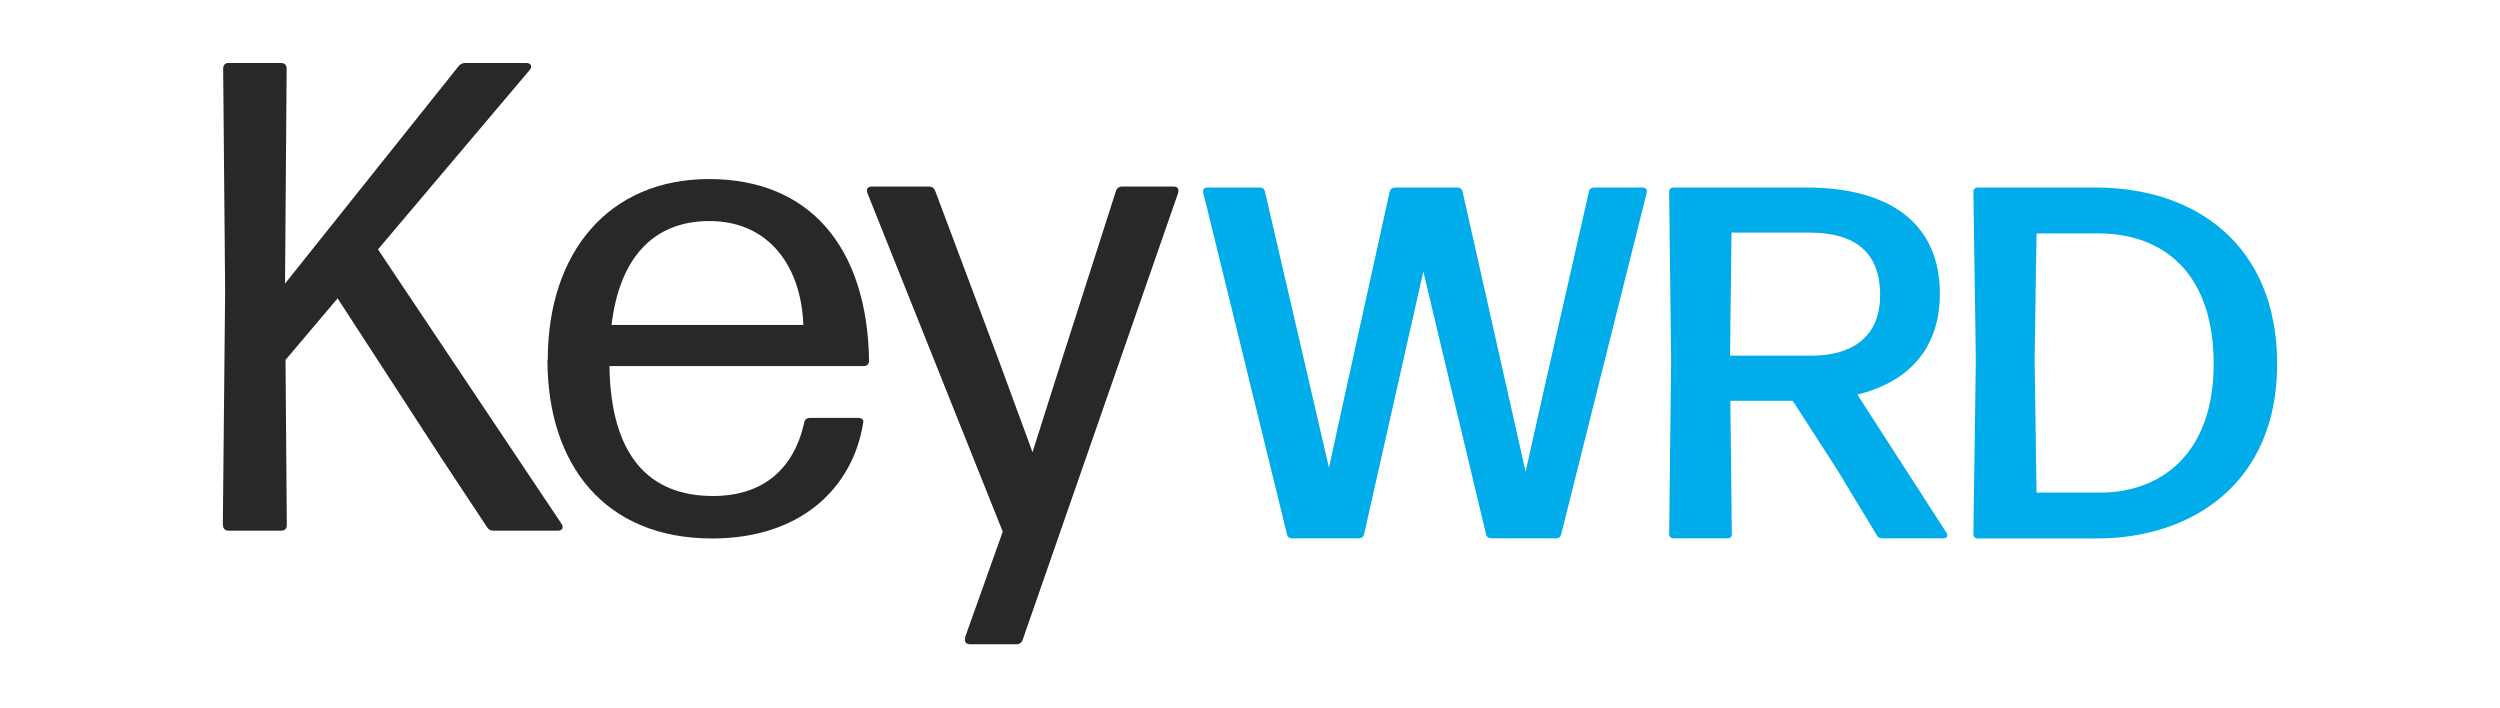
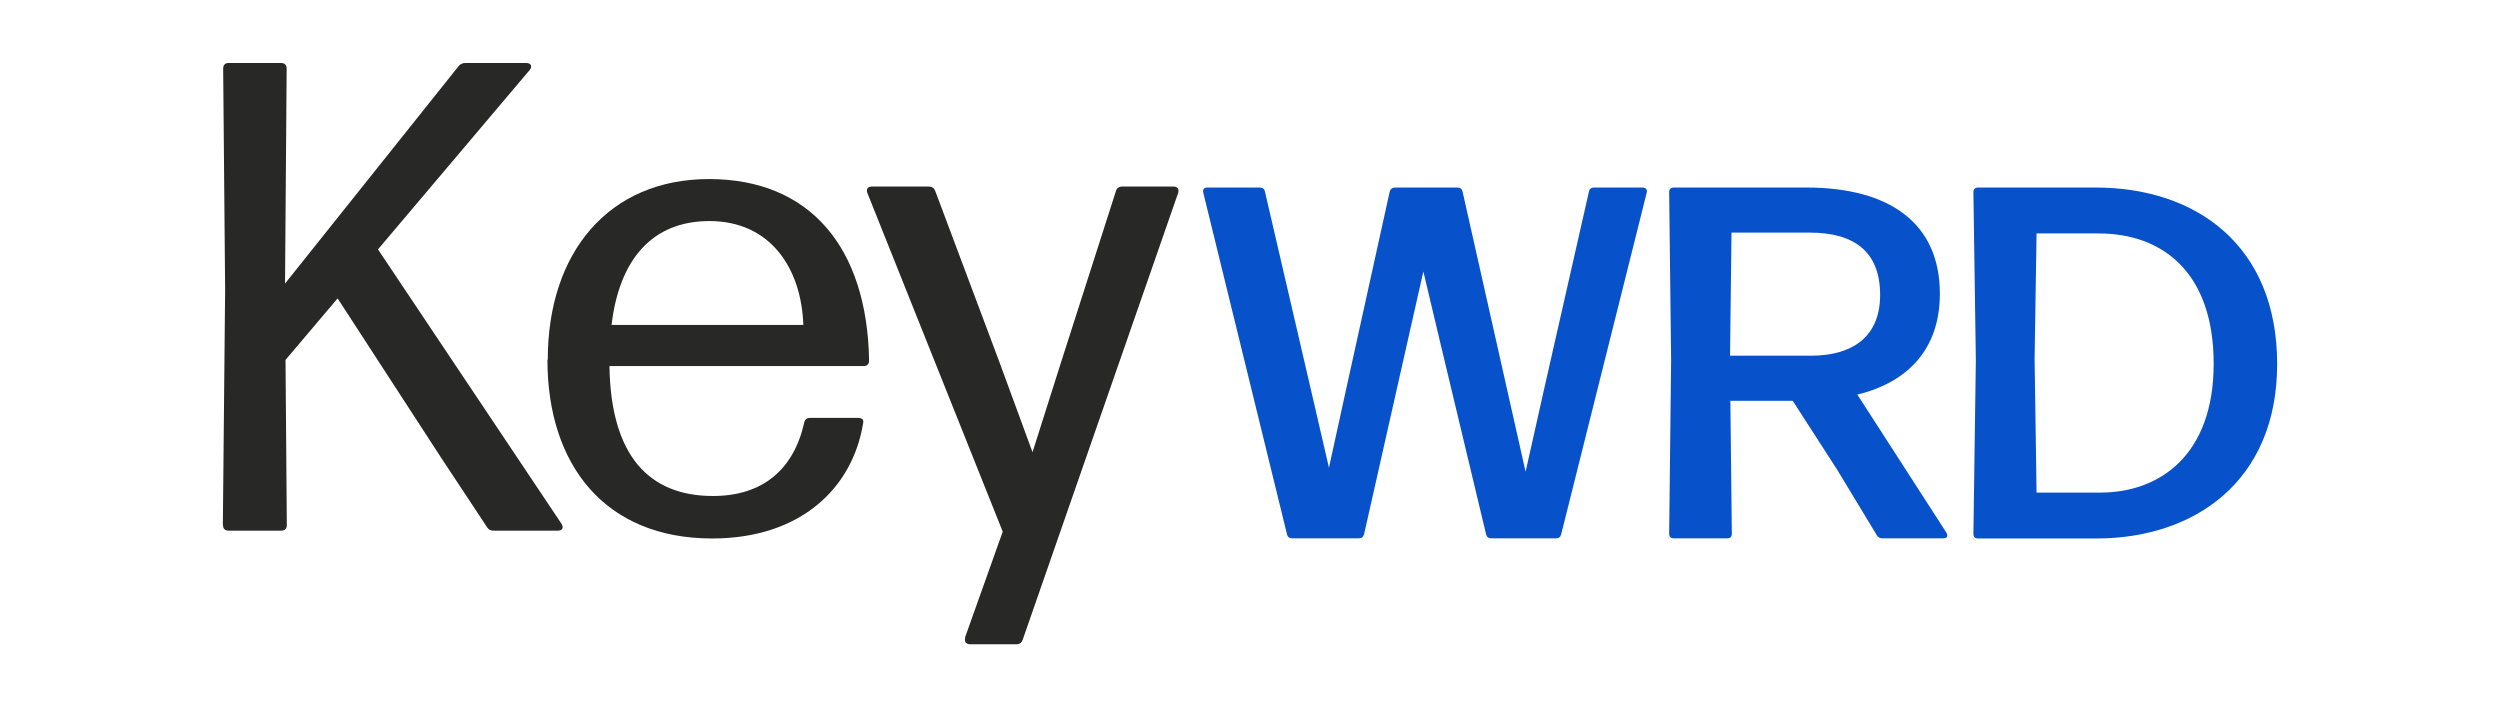
<svg xmlns="http://www.w3.org/2000/svg" id="Calque_1" data-name="Calque 1" viewBox="0 0 153.58 43.46">
  <defs>
    <style>
      .cls-1 { fill: #1d1d1b; }
      .cls-2 { opacity: .95; }
-       .cls-3 { fill: #00ace9; }
+       .cls-3 { fill: #0752ca; }
    </style>
  </defs>
  <g class="cls-2">
    <path class="cls-1" d="M13.69,32.26l.14-14.45-.12-13.59c0-.23.12-.35.33-.35h3.22c.23,0,.35.12.35.35l-.1,13.2,10.65-13.34c.1-.14.25-.21.43-.21h3.74c.29,0,.39.21.21.43l-9.32,11.02,11.27,16.85c.16.25.06.43-.23.43h-3.94c-.18,0-.31-.06-.41-.23l-2.81-4.25-6.36-9.79-3.2,3.78.08,10.14c0,.23-.12.35-.35.35h-3.22c-.23,0-.35-.12-.35-.35Z" />
    <path class="cls-1" d="M33.65,22.1c0-6.59,3.74-11.1,9.91-11.1s9.71,4.17,9.83,11.14c0,.23-.12.35-.35.35h-15.6c.08,5.52,2.44,7.98,6.36,7.98,3.1,0,4.97-1.68,5.6-4.49.04-.21.16-.31.37-.31h2.93c.23,0,.37.1.33.29-.64,4.04-3.86,7.12-9.28,7.12-6.59,0-10.12-4.52-10.12-10.98ZM49.35,19.96c-.12-3.49-2.03-6.38-5.77-6.38-3.53,0-5.54,2.38-6.01,6.38h11.78Z" />
    <path class="cls-1" d="M59.28,39.17l2.32-6.51-8.31-20.79c-.1-.25.02-.41.27-.41h3.49c.21,0,.33.08.41.29l3.92,10.45,2.05,5.58,1.77-5.58,3.35-10.45c.04-.18.19-.29.39-.29h3.14c.27,0,.37.16.29.41l-9.54,27.42c-.06.18-.19.29-.39.29h-2.83c-.27,0-.39-.16-.31-.41Z" />
  </g>
  <g>
    <path class="cls-3" d="M74.16,11.52h3.23c.17,0,.29.08.32.26l2.79,12.02,1.14,4.93,1.08-4.93,2.65-12.02c.05-.18.17-.26.34-.26h3.82c.17,0,.28.08.32.26l2.71,12.04,1.16,5.16,1.17-5.22,2.72-11.98c.03-.18.15-.26.32-.26h2.97c.2,0,.31.12.26.32l-5.25,20.97c-.05.18-.15.26-.31.26h-3.99c-.17,0-.28-.08-.32-.26l-2.86-11.96-.99-4.17-.95,4.2-2.69,11.93c-.05.18-.15.26-.32.26h-4.1c-.17,0-.28-.08-.32-.26l-5.14-20.97c-.05-.2.05-.32.25-.32Z" />
    <path class="cls-3" d="M102.54,32.78l.12-10.65-.12-10.32c0-.2.11-.29.29-.29h8.13c5.14,0,8.21,2.2,8.21,6.53,0,3.34-1.91,5.42-5.07,6.19l5.47,8.48c.12.2.05.35-.2.35h-3.73c-.15,0-.28-.06-.35-.2l-2.42-4-2.74-4.25h-3.83l.09,8.16c0,.2-.09.29-.28.29h-3.28c-.19,0-.29-.09-.29-.29ZM111.27,21.85c2.4,0,4.23-1.06,4.23-3.73s-1.6-3.83-4.33-3.83h-4.8l-.09,7.56h4.99Z" />
    <path class="cls-3" d="M121.23,32.78l.15-10.65-.15-10.32c0-.2.11-.29.29-.29h7.21c6.19,0,11.16,3.56,11.16,10.84s-5.17,10.72-11.1,10.72h-7.27c-.19,0-.29-.09-.29-.29ZM129.03,30.26c3.65,0,6.96-2.31,6.96-7.91s-3.12-8.01-7.08-8.01h-3.8l-.12,7.73.12,8.19h3.93Z" />
  </g>
</svg>
